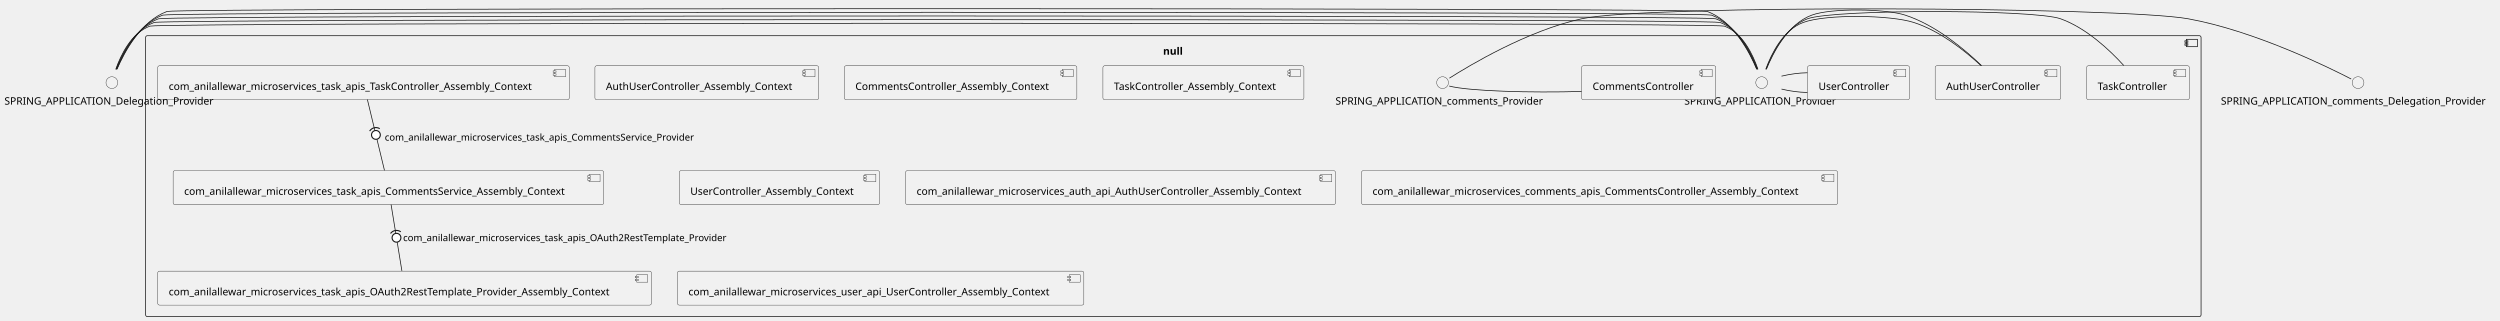
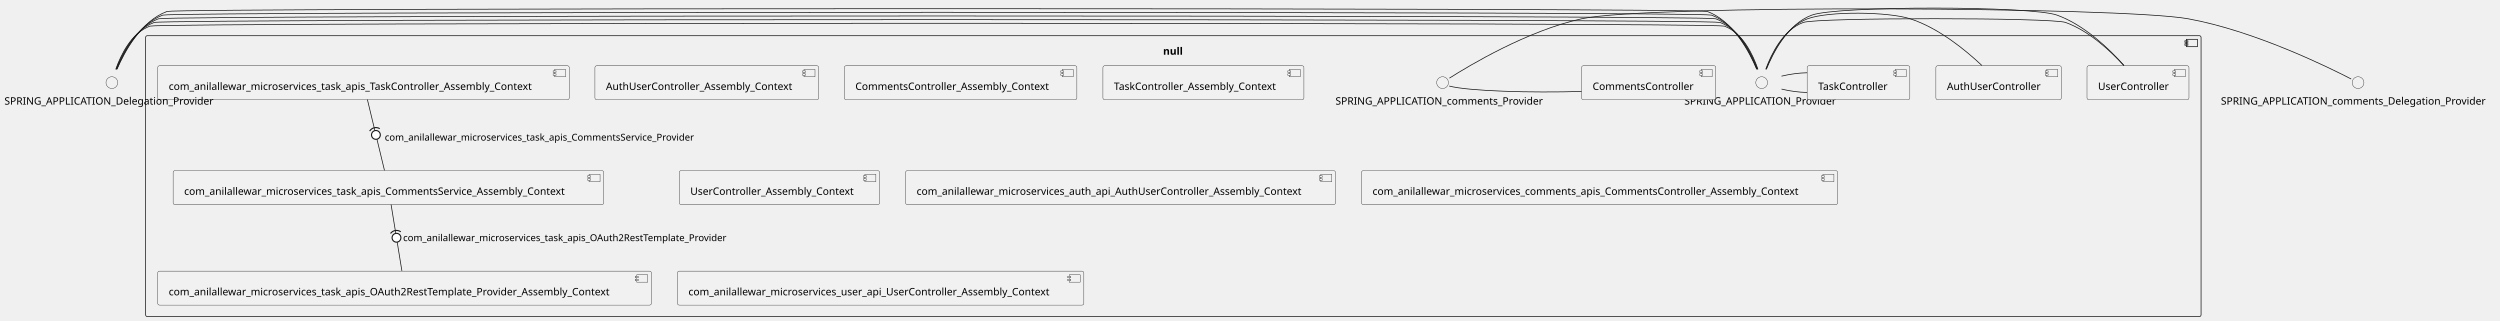
<svg xmlns="http://www.w3.org/2000/svg" xmlns:xlink="http://www.w3.org/1999/xlink" contentStyleType="text/css" height="437px" preserveAspectRatio="none" style="width:3408px;height:437px;background:#FFFFFF;" version="1.1" viewBox="0 0 3408 437" width="3408px" zoomAndPan="magnify">
  <defs />
  <g>
    <g id="cluster_null">
      <rect fill="none" height="383" rx="2.5" ry="2.5" style="stroke:#181818;stroke-width:1.0;" width="2802" x="198.5" y="48.62" />
      <rect fill="none" height="10" style="stroke:#181818;stroke-width:1.0;" width="15" x="2980.5" y="53.62" />
      <rect fill="none" height="2" style="stroke:#181818;stroke-width:1.0;" width="4" x="2978.5" y="55.62" />
      <rect fill="none" height="2" style="stroke:#181818;stroke-width:1.0;" width="4" x="2978.5" y="59.62" />
      <text fill="#000000" font-family="sans-serif" font-size="14" font-weight="bold" lengthAdjust="spacing" textLength="28" x="1585.5" y="74.615">null</text>
    </g>
    <g id="elem_SPRING_APPLICATION_Provider">
      <ellipse cx="2401.5" cy="112.62" fill="#F1F1F1" rx="8" ry="8" style="stroke:#181818;stroke-width:0.5;" />
      <text fill="#000000" font-family="sans-serif" font-size="14" lengthAdjust="spacing" textLength="211" x="2296" y="142.615">SPRING_APPLICATION_Provider</text>
    </g>
-     <g id="elem_TaskController">
-       <rect fill="#F1F1F1" height="46.297" rx="2.5" ry="2.5" style="stroke:#181818;stroke-width:0.5;" width="140" x="2844.5" y="89.62" />
-       <rect fill="#F1F1F1" height="10" style="stroke:#181818;stroke-width:0.5;" width="15" x="2964.5" y="94.62" />
-       <rect fill="#F1F1F1" height="2" style="stroke:#181818;stroke-width:0.5;" width="4" x="2962.5" y="96.62" />
-       <rect fill="#F1F1F1" height="2" style="stroke:#181818;stroke-width:0.5;" width="4" x="2962.5" y="100.62" />
-       <text fill="#000000" font-family="sans-serif" font-size="14" lengthAdjust="spacing" textLength="100" x="2859.5" y="122.615">TaskController</text>
+     <g id="elem_UserController">
+       <rect fill="#F1F1F1" height="46.297" rx="2.5" ry="2.5" style="stroke:#181818;stroke-width:0.5;" width="139" x="2845" y="89.62" />
+       <rect fill="#F1F1F1" height="10" style="stroke:#181818;stroke-width:0.5;" width="15" x="2964" y="94.62" />
+       <rect fill="#F1F1F1" height="2" style="stroke:#181818;stroke-width:0.5;" width="4" x="2962" y="96.62" />
+       <rect fill="#F1F1F1" height="2" style="stroke:#181818;stroke-width:0.5;" width="4" x="2962" y="100.62" />
+       <text fill="#000000" font-family="sans-serif" font-size="14" lengthAdjust="spacing" textLength="99" x="2860" y="122.615">UserController</text>
    </g>
    <g id="elem_AuthUserController">
-       <rect fill="#F1F1F1" height="46.297" rx="2.5" ry="2.5" style="stroke:#181818;stroke-width:0.5;" width="171" x="2638" y="89.62" />
-       <rect fill="#F1F1F1" height="10" style="stroke:#181818;stroke-width:0.5;" width="15" x="2789" y="94.62" />
-       <rect fill="#F1F1F1" height="2" style="stroke:#181818;stroke-width:0.5;" width="4" x="2787" y="96.62" />
-       <rect fill="#F1F1F1" height="2" style="stroke:#181818;stroke-width:0.5;" width="4" x="2787" y="100.62" />
-       <text fill="#000000" font-family="sans-serif" font-size="14" lengthAdjust="spacing" textLength="131" x="2653" y="122.615">AuthUserController</text>
+       <rect fill="#F1F1F1" height="46.297" rx="2.5" ry="2.5" style="stroke:#181818;stroke-width:0.5;" width="171" x="2639" y="89.62" />
+       <rect fill="#F1F1F1" height="10" style="stroke:#181818;stroke-width:0.5;" width="15" x="2790" y="94.62" />
+       <rect fill="#F1F1F1" height="2" style="stroke:#181818;stroke-width:0.5;" width="4" x="2788" y="96.62" />
+       <rect fill="#F1F1F1" height="2" style="stroke:#181818;stroke-width:0.5;" width="4" x="2788" y="100.62" />
+       <text fill="#000000" font-family="sans-serif" font-size="14" lengthAdjust="spacing" textLength="131" x="2654" y="122.615">AuthUserController</text>
    </g>
-     <g id="elem_UserController">
-       <rect fill="#F1F1F1" height="46.297" rx="2.5" ry="2.5" style="stroke:#181818;stroke-width:0.5;" width="139" x="2464" y="89.62" />
-       <rect fill="#F1F1F1" height="10" style="stroke:#181818;stroke-width:0.5;" width="15" x="2583" y="94.62" />
-       <rect fill="#F1F1F1" height="2" style="stroke:#181818;stroke-width:0.5;" width="4" x="2581" y="96.62" />
-       <rect fill="#F1F1F1" height="2" style="stroke:#181818;stroke-width:0.5;" width="4" x="2581" y="100.62" />
-       <text fill="#000000" font-family="sans-serif" font-size="14" lengthAdjust="spacing" textLength="99" x="2479" y="122.615">UserController</text>
+     <g id="elem_TaskController">
+       <rect fill="#F1F1F1" height="46.297" rx="2.5" ry="2.5" style="stroke:#181818;stroke-width:0.5;" width="140" x="2463.5" y="89.62" />
+       <rect fill="#F1F1F1" height="10" style="stroke:#181818;stroke-width:0.5;" width="15" x="2583.5" y="94.62" />
+       <rect fill="#F1F1F1" height="2" style="stroke:#181818;stroke-width:0.5;" width="4" x="2581.5" y="96.62" />
+       <rect fill="#F1F1F1" height="2" style="stroke:#181818;stroke-width:0.5;" width="4" x="2581.5" y="100.62" />
+       <text fill="#000000" font-family="sans-serif" font-size="14" lengthAdjust="spacing" textLength="100" x="2478.5" y="122.615">TaskController</text>
    </g>
    <g id="elem_SPRING_APPLICATION_comments_Provider">
      <ellipse cx="1966.5" cy="112.62" fill="#F1F1F1" rx="8" ry="8" style="stroke:#181818;stroke-width:0.5;" />
      <text fill="#000000" font-family="sans-serif" font-size="14" lengthAdjust="spacing" textLength="292" x="1820.5" y="142.615">SPRING_APPLICATION_comments_Provider</text>
    </g>
    <g id="elem_CommentsController">
      <rect fill="#F1F1F1" height="46.297" rx="2.5" ry="2.5" style="stroke:#181818;stroke-width:0.5;" width="183" x="2156" y="89.62" />
      <rect fill="#F1F1F1" height="10" style="stroke:#181818;stroke-width:0.5;" width="15" x="2319" y="94.62" />
      <rect fill="#F1F1F1" height="2" style="stroke:#181818;stroke-width:0.5;" width="4" x="2317" y="96.62" />
      <rect fill="#F1F1F1" height="2" style="stroke:#181818;stroke-width:0.5;" width="4" x="2317" y="100.62" />
      <text fill="#000000" font-family="sans-serif" font-size="14" lengthAdjust="spacing" textLength="143" x="2171" y="122.615">CommentsController</text>
    </g>
    <g id="elem_com_anilallewar_microservices_task_apis_TaskController_Assembly_Context">
-       <a href="anilallewar-microservices-basics-spring-boot.repository#_xX_Gqrw4Ee6JN9bSHJ_CbA" target="_top" title="anilallewar-microservices-basics-spring-boot.repository#_xX_Gqrw4Ee6JN9bSHJ_CbA" xlink:actuate="onRequest" xlink:href="anilallewar-microservices-basics-spring-boot.repository#_xX_Gqrw4Ee6JN9bSHJ_CbA" xlink:show="new" xlink:title="anilallewar-microservices-basics-spring-boot.repository#_xX_Gqrw4Ee6JN9bSHJ_CbA" xlink:type="simple">
+       <a href="anilallewar-microservices-basics-spring-boot.repository#_WkejSry5Ee6BTJkDzAh3IA" target="_top" title="anilallewar-microservices-basics-spring-boot.repository#_WkejSry5Ee6BTJkDzAh3IA" xlink:actuate="onRequest" xlink:href="anilallewar-microservices-basics-spring-boot.repository#_WkejSry5Ee6BTJkDzAh3IA" xlink:show="new" xlink:title="anilallewar-microservices-basics-spring-boot.repository#_WkejSry5Ee6BTJkDzAh3IA" xlink:type="simple">
        <rect fill="#F1F1F1" height="46.297" rx="2.5" ry="2.5" style="stroke:#181818;stroke-width:0.5;" width="561" x="215" y="89.62" />
        <rect fill="#F1F1F1" height="10" style="stroke:#181818;stroke-width:0.5;" width="15" x="756" y="94.62" />
        <rect fill="#F1F1F1" height="2" style="stroke:#181818;stroke-width:0.5;" width="4" x="754" y="96.62" />
        <rect fill="#F1F1F1" height="2" style="stroke:#181818;stroke-width:0.5;" width="4" x="754" y="100.62" />
        <text fill="#000000" font-family="sans-serif" font-size="14" lengthAdjust="spacing" textLength="521" x="230" y="122.615">com_anilallewar_microservices_task_apis_TaskController_Assembly_Context</text>
      </a>
    </g>
    <g id="elem_com_anilallewar_microservices_task_apis_CommentsService_Assembly_Context">
-       <a href="anilallewar-microservices-basics-spring-boot.repository#_xX_Gqrw4Ee6JN9bSHJ_CbA" target="_top" title="anilallewar-microservices-basics-spring-boot.repository#_xX_Gqrw4Ee6JN9bSHJ_CbA" xlink:actuate="onRequest" xlink:href="anilallewar-microservices-basics-spring-boot.repository#_xX_Gqrw4Ee6JN9bSHJ_CbA" xlink:show="new" xlink:title="anilallewar-microservices-basics-spring-boot.repository#_xX_Gqrw4Ee6JN9bSHJ_CbA" xlink:type="simple">
+       <a href="anilallewar-microservices-basics-spring-boot.repository#_WkejSry5Ee6BTJkDzAh3IA" target="_top" title="anilallewar-microservices-basics-spring-boot.repository#_WkejSry5Ee6BTJkDzAh3IA" xlink:actuate="onRequest" xlink:href="anilallewar-microservices-basics-spring-boot.repository#_WkejSry5Ee6BTJkDzAh3IA" xlink:show="new" xlink:title="anilallewar-microservices-basics-spring-boot.repository#_WkejSry5Ee6BTJkDzAh3IA" xlink:type="simple">
        <rect fill="#F1F1F1" height="46.297" rx="2.5" ry="2.5" style="stroke:#181818;stroke-width:0.5;" width="587" x="236" y="232.62" />
        <rect fill="#F1F1F1" height="10" style="stroke:#181818;stroke-width:0.5;" width="15" x="803" y="237.62" />
        <rect fill="#F1F1F1" height="2" style="stroke:#181818;stroke-width:0.5;" width="4" x="801" y="239.62" />
        <rect fill="#F1F1F1" height="2" style="stroke:#181818;stroke-width:0.5;" width="4" x="801" y="243.62" />
        <text fill="#000000" font-family="sans-serif" font-size="14" lengthAdjust="spacing" textLength="547" x="251" y="265.615">com_anilallewar_microservices_task_apis_CommentsService_Assembly_Context</text>
      </a>
    </g>
    <g id="elem_com_anilallewar_microservices_task_apis_OAuth2RestTemplate_Provider_Assembly_Context">
-       <a href="anilallewar-microservices-basics-spring-boot.repository#_xX_Gqrw4Ee6JN9bSHJ_CbA" target="_top" title="anilallewar-microservices-basics-spring-boot.repository#_xX_Gqrw4Ee6JN9bSHJ_CbA" xlink:actuate="onRequest" xlink:href="anilallewar-microservices-basics-spring-boot.repository#_xX_Gqrw4Ee6JN9bSHJ_CbA" xlink:show="new" xlink:title="anilallewar-microservices-basics-spring-boot.repository#_xX_Gqrw4Ee6JN9bSHJ_CbA" xlink:type="simple">
+       <a href="anilallewar-microservices-basics-spring-boot.repository#_WkejSry5Ee6BTJkDzAh3IA" target="_top" title="anilallewar-microservices-basics-spring-boot.repository#_WkejSry5Ee6BTJkDzAh3IA" xlink:actuate="onRequest" xlink:href="anilallewar-microservices-basics-spring-boot.repository#_WkejSry5Ee6BTJkDzAh3IA" xlink:show="new" xlink:title="anilallewar-microservices-basics-spring-boot.repository#_WkejSry5Ee6BTJkDzAh3IA" xlink:type="simple">
        <rect fill="#F1F1F1" height="46.297" rx="2.5" ry="2.5" style="stroke:#181818;stroke-width:0.5;" width="673" x="215" y="369.62" />
        <rect fill="#F1F1F1" height="10" style="stroke:#181818;stroke-width:0.5;" width="15" x="868" y="374.62" />
        <rect fill="#F1F1F1" height="2" style="stroke:#181818;stroke-width:0.5;" width="4" x="866" y="376.62" />
        <rect fill="#F1F1F1" height="2" style="stroke:#181818;stroke-width:0.5;" width="4" x="866" y="380.62" />
        <text fill="#000000" font-family="sans-serif" font-size="14" lengthAdjust="spacing" textLength="633" x="230" y="402.615">com_anilallewar_microservices_task_apis_OAuth2RestTemplate_Provider_Assembly_Context</text>
      </a>
    </g>
    <g id="elem_AuthUserController_Assembly_Context">
-       <a href="anilallewar-microservices-basics-spring-boot.repository#_xX_Gqrw4Ee6JN9bSHJ_CbA" target="_top" title="anilallewar-microservices-basics-spring-boot.repository#_xX_Gqrw4Ee6JN9bSHJ_CbA" xlink:actuate="onRequest" xlink:href="anilallewar-microservices-basics-spring-boot.repository#_xX_Gqrw4Ee6JN9bSHJ_CbA" xlink:show="new" xlink:title="anilallewar-microservices-basics-spring-boot.repository#_xX_Gqrw4Ee6JN9bSHJ_CbA" xlink:type="simple">
+       <a href="anilallewar-microservices-basics-spring-boot.repository#_WkejSry5Ee6BTJkDzAh3IA" target="_top" title="anilallewar-microservices-basics-spring-boot.repository#_WkejSry5Ee6BTJkDzAh3IA" xlink:actuate="onRequest" xlink:href="anilallewar-microservices-basics-spring-boot.repository#_WkejSry5Ee6BTJkDzAh3IA" xlink:show="new" xlink:title="anilallewar-microservices-basics-spring-boot.repository#_WkejSry5Ee6BTJkDzAh3IA" xlink:type="simple">
        <rect fill="#F1F1F1" height="46.297" rx="2.5" ry="2.5" style="stroke:#181818;stroke-width:0.5;" width="305" x="811" y="89.62" />
        <rect fill="#F1F1F1" height="10" style="stroke:#181818;stroke-width:0.5;" width="15" x="1096" y="94.62" />
        <rect fill="#F1F1F1" height="2" style="stroke:#181818;stroke-width:0.5;" width="4" x="1094" y="96.62" />
        <rect fill="#F1F1F1" height="2" style="stroke:#181818;stroke-width:0.5;" width="4" x="1094" y="100.62" />
        <text fill="#000000" font-family="sans-serif" font-size="14" lengthAdjust="spacing" textLength="265" x="826" y="122.615">AuthUserController_Assembly_Context</text>
      </a>
    </g>
    <g id="elem_CommentsController_Assembly_Context">
-       <a href="anilallewar-microservices-basics-spring-boot.repository#_xX_Gqrw4Ee6JN9bSHJ_CbA" target="_top" title="anilallewar-microservices-basics-spring-boot.repository#_xX_Gqrw4Ee6JN9bSHJ_CbA" xlink:actuate="onRequest" xlink:href="anilallewar-microservices-basics-spring-boot.repository#_xX_Gqrw4Ee6JN9bSHJ_CbA" xlink:show="new" xlink:title="anilallewar-microservices-basics-spring-boot.repository#_xX_Gqrw4Ee6JN9bSHJ_CbA" xlink:type="simple">
+       <a href="anilallewar-microservices-basics-spring-boot.repository#_WkejSry5Ee6BTJkDzAh3IA" target="_top" title="anilallewar-microservices-basics-spring-boot.repository#_WkejSry5Ee6BTJkDzAh3IA" xlink:actuate="onRequest" xlink:href="anilallewar-microservices-basics-spring-boot.repository#_WkejSry5Ee6BTJkDzAh3IA" xlink:show="new" xlink:title="anilallewar-microservices-basics-spring-boot.repository#_WkejSry5Ee6BTJkDzAh3IA" xlink:type="simple">
        <rect fill="#F1F1F1" height="46.297" rx="2.5" ry="2.5" style="stroke:#181818;stroke-width:0.5;" width="317" x="1151" y="89.62" />
        <rect fill="#F1F1F1" height="10" style="stroke:#181818;stroke-width:0.5;" width="15" x="1448" y="94.62" />
        <rect fill="#F1F1F1" height="2" style="stroke:#181818;stroke-width:0.5;" width="4" x="1446" y="96.62" />
        <rect fill="#F1F1F1" height="2" style="stroke:#181818;stroke-width:0.5;" width="4" x="1446" y="100.62" />
        <text fill="#000000" font-family="sans-serif" font-size="14" lengthAdjust="spacing" textLength="277" x="1166" y="122.615">CommentsController_Assembly_Context</text>
      </a>
    </g>
    <g id="elem_TaskController_Assembly_Context">
-       <a href="anilallewar-microservices-basics-spring-boot.repository#_xX_Gqrw4Ee6JN9bSHJ_CbA" target="_top" title="anilallewar-microservices-basics-spring-boot.repository#_xX_Gqrw4Ee6JN9bSHJ_CbA" xlink:actuate="onRequest" xlink:href="anilallewar-microservices-basics-spring-boot.repository#_xX_Gqrw4Ee6JN9bSHJ_CbA" xlink:show="new" xlink:title="anilallewar-microservices-basics-spring-boot.repository#_xX_Gqrw4Ee6JN9bSHJ_CbA" xlink:type="simple">
+       <a href="anilallewar-microservices-basics-spring-boot.repository#_WkejSry5Ee6BTJkDzAh3IA" target="_top" title="anilallewar-microservices-basics-spring-boot.repository#_WkejSry5Ee6BTJkDzAh3IA" xlink:actuate="onRequest" xlink:href="anilallewar-microservices-basics-spring-boot.repository#_WkejSry5Ee6BTJkDzAh3IA" xlink:show="new" xlink:title="anilallewar-microservices-basics-spring-boot.repository#_WkejSry5Ee6BTJkDzAh3IA" xlink:type="simple">
        <rect fill="#F1F1F1" height="46.297" rx="2.5" ry="2.5" style="stroke:#181818;stroke-width:0.5;" width="274" x="1503.5" y="89.62" />
        <rect fill="#F1F1F1" height="10" style="stroke:#181818;stroke-width:0.5;" width="15" x="1757.5" y="94.62" />
        <rect fill="#F1F1F1" height="2" style="stroke:#181818;stroke-width:0.5;" width="4" x="1755.5" y="96.62" />
        <rect fill="#F1F1F1" height="2" style="stroke:#181818;stroke-width:0.5;" width="4" x="1755.5" y="100.62" />
        <text fill="#000000" font-family="sans-serif" font-size="14" lengthAdjust="spacing" textLength="234" x="1518.5" y="122.615">TaskController_Assembly_Context</text>
      </a>
    </g>
    <g id="elem_UserController_Assembly_Context">
-       <a href="anilallewar-microservices-basics-spring-boot.repository#_xX_Gqrw4Ee6JN9bSHJ_CbA" target="_top" title="anilallewar-microservices-basics-spring-boot.repository#_xX_Gqrw4Ee6JN9bSHJ_CbA" xlink:actuate="onRequest" xlink:href="anilallewar-microservices-basics-spring-boot.repository#_xX_Gqrw4Ee6JN9bSHJ_CbA" xlink:show="new" xlink:title="anilallewar-microservices-basics-spring-boot.repository#_xX_Gqrw4Ee6JN9bSHJ_CbA" xlink:type="simple">
+       <a href="anilallewar-microservices-basics-spring-boot.repository#_WkejSry5Ee6BTJkDzAh3IA" target="_top" title="anilallewar-microservices-basics-spring-boot.repository#_WkejSry5Ee6BTJkDzAh3IA" xlink:actuate="onRequest" xlink:href="anilallewar-microservices-basics-spring-boot.repository#_WkejSry5Ee6BTJkDzAh3IA" xlink:show="new" xlink:title="anilallewar-microservices-basics-spring-boot.repository#_WkejSry5Ee6BTJkDzAh3IA" xlink:type="simple">
        <rect fill="#F1F1F1" height="46.297" rx="2.5" ry="2.5" style="stroke:#181818;stroke-width:0.5;" width="273" x="926" y="232.62" />
        <rect fill="#F1F1F1" height="10" style="stroke:#181818;stroke-width:0.5;" width="15" x="1179" y="237.62" />
        <rect fill="#F1F1F1" height="2" style="stroke:#181818;stroke-width:0.5;" width="4" x="1177" y="239.62" />
        <rect fill="#F1F1F1" height="2" style="stroke:#181818;stroke-width:0.5;" width="4" x="1177" y="243.62" />
        <text fill="#000000" font-family="sans-serif" font-size="14" lengthAdjust="spacing" textLength="233" x="941" y="265.615">UserController_Assembly_Context</text>
      </a>
    </g>
    <g id="elem_com_anilallewar_microservices_auth_api_AuthUserController_Assembly_Context">
-       <a href="anilallewar-microservices-basics-spring-boot.repository#_xX_Gqrw4Ee6JN9bSHJ_CbA" target="_top" title="anilallewar-microservices-basics-spring-boot.repository#_xX_Gqrw4Ee6JN9bSHJ_CbA" xlink:actuate="onRequest" xlink:href="anilallewar-microservices-basics-spring-boot.repository#_xX_Gqrw4Ee6JN9bSHJ_CbA" xlink:show="new" xlink:title="anilallewar-microservices-basics-spring-boot.repository#_xX_Gqrw4Ee6JN9bSHJ_CbA" xlink:type="simple">
+       <a href="anilallewar-microservices-basics-spring-boot.repository#_WkejSry5Ee6BTJkDzAh3IA" target="_top" title="anilallewar-microservices-basics-spring-boot.repository#_WkejSry5Ee6BTJkDzAh3IA" xlink:actuate="onRequest" xlink:href="anilallewar-microservices-basics-spring-boot.repository#_WkejSry5Ee6BTJkDzAh3IA" xlink:show="new" xlink:title="anilallewar-microservices-basics-spring-boot.repository#_WkejSry5Ee6BTJkDzAh3IA" xlink:type="simple">
        <rect fill="#F1F1F1" height="46.297" rx="2.5" ry="2.5" style="stroke:#181818;stroke-width:0.5;" width="586" x="1234.5" y="232.62" />
        <rect fill="#F1F1F1" height="10" style="stroke:#181818;stroke-width:0.5;" width="15" x="1800.5" y="237.62" />
        <rect fill="#F1F1F1" height="2" style="stroke:#181818;stroke-width:0.5;" width="4" x="1798.5" y="239.62" />
        <rect fill="#F1F1F1" height="2" style="stroke:#181818;stroke-width:0.5;" width="4" x="1798.5" y="243.62" />
        <text fill="#000000" font-family="sans-serif" font-size="14" lengthAdjust="spacing" textLength="546" x="1249.5" y="265.615">com_anilallewar_microservices_auth_api_AuthUserController_Assembly_Context</text>
      </a>
    </g>
    <g id="elem_com_anilallewar_microservices_comments_apis_CommentsController_Assembly_Context">
-       <a href="anilallewar-microservices-basics-spring-boot.repository#_xX_Gqrw4Ee6JN9bSHJ_CbA" target="_top" title="anilallewar-microservices-basics-spring-boot.repository#_xX_Gqrw4Ee6JN9bSHJ_CbA" xlink:actuate="onRequest" xlink:href="anilallewar-microservices-basics-spring-boot.repository#_xX_Gqrw4Ee6JN9bSHJ_CbA" xlink:show="new" xlink:title="anilallewar-microservices-basics-spring-boot.repository#_xX_Gqrw4Ee6JN9bSHJ_CbA" xlink:type="simple">
+       <a href="anilallewar-microservices-basics-spring-boot.repository#_WkejSry5Ee6BTJkDzAh3IA" target="_top" title="anilallewar-microservices-basics-spring-boot.repository#_WkejSry5Ee6BTJkDzAh3IA" xlink:actuate="onRequest" xlink:href="anilallewar-microservices-basics-spring-boot.repository#_WkejSry5Ee6BTJkDzAh3IA" xlink:show="new" xlink:title="anilallewar-microservices-basics-spring-boot.repository#_WkejSry5Ee6BTJkDzAh3IA" xlink:type="simple">
        <rect fill="#F1F1F1" height="46.297" rx="2.5" ry="2.5" style="stroke:#181818;stroke-width:0.5;" width="649" x="1856" y="232.62" />
        <rect fill="#F1F1F1" height="10" style="stroke:#181818;stroke-width:0.5;" width="15" x="2485" y="237.62" />
        <rect fill="#F1F1F1" height="2" style="stroke:#181818;stroke-width:0.5;" width="4" x="2483" y="239.62" />
        <rect fill="#F1F1F1" height="2" style="stroke:#181818;stroke-width:0.5;" width="4" x="2483" y="243.62" />
        <text fill="#000000" font-family="sans-serif" font-size="14" lengthAdjust="spacing" textLength="609" x="1871" y="265.615">com_anilallewar_microservices_comments_apis_CommentsController_Assembly_Context</text>
      </a>
    </g>
    <g id="elem_com_anilallewar_microservices_user_api_UserController_Assembly_Context">
-       <a href="anilallewar-microservices-basics-spring-boot.repository#_xX_Gqrw4Ee6JN9bSHJ_CbA" target="_top" title="anilallewar-microservices-basics-spring-boot.repository#_xX_Gqrw4Ee6JN9bSHJ_CbA" xlink:actuate="onRequest" xlink:href="anilallewar-microservices-basics-spring-boot.repository#_xX_Gqrw4Ee6JN9bSHJ_CbA" xlink:show="new" xlink:title="anilallewar-microservices-basics-spring-boot.repository#_xX_Gqrw4Ee6JN9bSHJ_CbA" xlink:type="simple">
+       <a href="anilallewar-microservices-basics-spring-boot.repository#_WkejSry5Ee6BTJkDzAh3IA" target="_top" title="anilallewar-microservices-basics-spring-boot.repository#_WkejSry5Ee6BTJkDzAh3IA" xlink:actuate="onRequest" xlink:href="anilallewar-microservices-basics-spring-boot.repository#_WkejSry5Ee6BTJkDzAh3IA" xlink:show="new" xlink:title="anilallewar-microservices-basics-spring-boot.repository#_WkejSry5Ee6BTJkDzAh3IA" xlink:type="simple">
        <rect fill="#F1F1F1" height="46.297" rx="2.5" ry="2.5" style="stroke:#181818;stroke-width:0.5;" width="554" x="923.5" y="369.62" />
        <rect fill="#F1F1F1" height="10" style="stroke:#181818;stroke-width:0.5;" width="15" x="1457.5" y="374.62" />
        <rect fill="#F1F1F1" height="2" style="stroke:#181818;stroke-width:0.5;" width="4" x="1455.5" y="376.62" />
        <rect fill="#F1F1F1" height="2" style="stroke:#181818;stroke-width:0.5;" width="4" x="1455.5" y="380.62" />
        <text fill="#000000" font-family="sans-serif" font-size="14" lengthAdjust="spacing" textLength="514" x="938.5" y="402.615">com_anilallewar_microservices_user_api_UserController_Assembly_Context</text>
      </a>
    </g>
    <g id="elem_SPRING_APPLICATION_Delegation_Provider">
      <ellipse cx="152.5" cy="112.62" fill="#F1F1F1" rx="8" ry="8" style="stroke:#181818;stroke-width:0.5;" />
      <text fill="#000000" font-family="sans-serif" font-size="14" lengthAdjust="spacing" textLength="293" x="6" y="142.615">SPRING_APPLICATION_Delegation_Provider</text>
    </g>
    <g id="elem_SPRING_APPLICATION_comments_Delegation_Provider">
      <ellipse cx="3214.5" cy="112.62" fill="#F1F1F1" rx="8" ry="8" style="stroke:#181818;stroke-width:0.5;" />
      <text fill="#000000" font-family="sans-serif" font-size="14" lengthAdjust="spacing" textLength="374" x="3027.5" y="142.615">SPRING_APPLICATION_comments_Delegation_Provider</text>
    </g>
    <g id="link_SPRING_APPLICATION_Delegation_Provider_SPRING_APPLICATION_Provider">
      <path d="M157.79,94.56 C164.73,74.88 179.09,44.96 204.33,35.62 C218.31,30.45 2336.69,30.45 2350.67,35.62 C2375.76,44.9 2389.74,74.84 2396.44,94.54 " fill="none" id="SPRING_APPLICATION_Delegation_Provider-SPRING_APPLICATION_Provider" style="stroke:#181818;stroke-width:1.0;" />
    </g>
    <g id="link_SPRING_APPLICATION_Delegation_Provider_SPRING_APPLICATION_Provider">
      <path d="M158.26,94.55 C166.09,73.68 182.42,40.89 210.17,30.62 C224.07,25.48 2330.93,25.48 2344.83,30.62 C2372.42,40.83 2388.36,73.64 2395.95,94.53 " fill="none" id="SPRING_APPLICATION_Delegation_Provider-SPRING_APPLICATION_Provider-1" style="stroke:#181818;stroke-width:1.0;" />
    </g>
    <g id="link_SPRING_APPLICATION_Delegation_Provider_SPRING_APPLICATION_Provider">
      <path d="M158.78,94.27 C167.54,72.22 185.83,36.78 216,25.62 C229.83,20.5 2325.17,20.5 2339,25.62 C2369,36.72 2386.9,72.18 2395.42,94.25 " fill="none" id="SPRING_APPLICATION_Delegation_Provider-SPRING_APPLICATION_Provider-2" style="stroke:#181818;stroke-width:1.0;" />
    </g>
    <g id="link_SPRING_APPLICATION_Delegation_Provider_SPRING_APPLICATION_Provider">
      <path d="M159.07,94.46 C168.66,71.3 189.01,32.76 221.83,20.62 C235.58,15.53 2319.42,15.53 2333.17,20.62 C2365.82,32.7 2385.76,71.26 2395.11,94.45 " fill="none" id="SPRING_APPLICATION_Delegation_Provider-SPRING_APPLICATION_Provider-3" style="stroke:#181818;stroke-width:1.0;" />
    </g>
    <g id="link_SPRING_APPLICATION_Delegation_Provider_SPRING_APPLICATION_Provider">
      <path d="M159.45,94.35 C169.91,70.06 192.3,28.7 227.67,15.62 C241.34,10.56 2313.66,10.56 2327.33,15.62 C2362.52,28.64 2384.51,70.02 2394.72,94.33 " fill="none" id="SPRING_APPLICATION_Delegation_Provider-SPRING_APPLICATION_Provider-4" style="stroke:#181818;stroke-width:1.0;" />
    </g>
-     <g id="link_SPRING_APPLICATION_Provider_TaskController">
-       <path d="M2407.58,94.25 C2416.1,72.18 2434,36.72 2464,25.62 C2499.95,12.32 2772.92,12.66 2809,25.62 C2844.08,38.22 2875.81,68.09 2895.11,89.3 " fill="none" id="SPRING_APPLICATION_Provider-TaskController" style="stroke:#181818;stroke-width:1.0;" />
+     <g id="link_SPRING_APPLICATION_Provider_UserController">
+       <path d="M2407.05,94.53 C2414.64,73.64 2430.58,40.83 2458.17,30.62 C2476.8,23.73 2797.15,23.87 2815.83,30.62 C2848.09,42.28 2877.25,69.58 2895.36,89.49 " fill="none" id="SPRING_APPLICATION_Provider-UserController" style="stroke:#181818;stroke-width:1.0;" />
+     </g>
+     <g id="link_SPRING_APPLICATION_Provider_UserController">
+       <path d="M2407.89,94.45 C2417.24,71.26 2437.18,32.7 2469.83,20.62 C2504.67,7.73 2769.24,7.97 2804.17,20.62 C2841.69,34.21 2875.41,66.75 2895.42,89.24 " fill="none" id="SPRING_APPLICATION_Provider-UserController-1" style="stroke:#181818;stroke-width:1.0;" />
    </g>
    <g id="link_SPRING_APPLICATION_Provider_AuthUserController">
-       <path d="M2407.05,94.53 C2414.64,73.64 2430.58,40.83 2458.17,30.62 C2489.57,19 2576.95,20.39 2608.83,30.62 C2644.72,42.13 2678.93,69.47 2700.49,89.42 " fill="none" id="SPRING_APPLICATION_Provider-AuthUserController" style="stroke:#181818;stroke-width:1.0;" />
+       <path d="M2407.58,94.25 C2416.1,72.18 2434,36.72 2464,25.62 C2493.18,14.83 2574.4,16.05 2604,25.62 C2642.55,38.08 2679.13,67.98 2701.67,89.24 " fill="none" id="SPRING_APPLICATION_Provider-AuthUserController" style="stroke:#181818;stroke-width:1.0;" />
    </g>
-     <g id="link_SPRING_APPLICATION_Provider_AuthUserController">
-       <path d="M2407.89,94.45 C2417.24,71.26 2437.18,32.7 2469.83,20.62 C2496.37,10.8 2570.26,11.86 2597.17,20.62 C2638.7,34.14 2677.96,67.04 2701.38,89.6 " fill="none" id="SPRING_APPLICATION_Provider-AuthUserController-1" style="stroke:#181818;stroke-width:1.0;" />
+     <g id="link_SPRING_APPLICATION_Provider_TaskController">
+       <path d="M2428.57,121.42 C2440.18,124.23 2451.8,125.77 2463.41,126.07 " fill="none" id="SPRING_APPLICATION_Provider-TaskController" style="stroke:#181818;stroke-width:1.0;" />
    </g>
-     <g id="link_SPRING_APPLICATION_Provider_UserController">
-       <path d="M2428.57,121.42 C2440.32,124.26 2452.07,125.81 2463.82,126.08 " fill="none" id="SPRING_APPLICATION_Provider-UserController" style="stroke:#181818;stroke-width:1.0;" />
-     </g>
-     <g id="link_SPRING_APPLICATION_Provider_UserController">
-       <path d="M2428.57,103.82 C2440.32,100.98 2452.07,99.43 2463.82,99.16 " fill="none" id="SPRING_APPLICATION_Provider-UserController-1" style="stroke:#181818;stroke-width:1.0;" />
+     <g id="link_SPRING_APPLICATION_Provider_TaskController">
+       <path d="M2428.57,103.82 C2440.18,101.01 2451.8,99.47 2463.41,99.17 " fill="none" id="SPRING_APPLICATION_Provider-TaskController-1" style="stroke:#181818;stroke-width:1.0;" />
    </g>
    <g id="link_SPRING_APPLICATION_comments_Delegation_Provider_SPRING_APPLICATION_comments_Provider">
      <path d="M3205.15,107.69 C3174.43,91.8 3073.4,42.05 2983,25.62 C2892.59,9.19 2245.77,6 2156,25.62 C2082.09,41.78 2002.55,89.54 1975.84,106.53 " fill="none" id="SPRING_APPLICATION_comments_Delegation_Provider-SPRING_APPLICATION_comments_Provider" style="stroke:#181818;stroke-width:1.0;" />
    </g>
    <g id="link_SPRING_APPLICATION_comments_Provider_CommentsController">
      <path d="M1975.55,117.27 C2001.91,124.29 2087.84,126.74 2155.95,124.65 " fill="none" id="SPRING_APPLICATION_comments_Provider-CommentsController" style="stroke:#181818;stroke-width:1.0;" />
    </g>
    <g id="link_com_anilallewar_microservices_task_apis_TaskController_Assembly_Context_com_anilallewar_microservices_task_apis_CommentsService_Assembly_Context">
      <path d="M500.81,135.65 C507.16,161.99 517.73,205.81 524.11,232.28 " fill="none" id="com_anilallewar_microservices_task_apis_TaskController_Assembly_Context-com_anilallewar_microservices_task_apis_CommentsService_Assembly_Context" style="stroke:#181818;stroke-width:1.0;" />
      <text fill="#000000" font-family="sans-serif" font-size="13" lengthAdjust="spacing" textLength="447" x="524.5" y="191.687">com_anilallewar_microservices_task_apis_CommentsService_Provider</text>
      <path d="M517.665,175.385 A10,10 0 0 0 503.917 178.7" fill="none" style="stroke:#181818;stroke-width:1.5;" />
      <ellipse cx="512.449" cy="183.916" fill="#FFFFFF" rx="6" ry="6" style="stroke:#181818;stroke-width:1.5;" />
    </g>
    <g id="link_com_anilallewar_microservices_task_apis_CommentsService_Assembly_Context_com_anilallewar_microservices_task_apis_OAuth2RestTemplate_Provider_Assembly_Context">
      <path d="M533.13,278.91 C537.21,303.93 543.78,344.27 547.86,369.29 " fill="none" id="com_anilallewar_microservices_task_apis_CommentsService_Assembly_Context-com_anilallewar_microservices_task_apis_OAuth2RestTemplate_Provider_Assembly_Context" style="stroke:#181818;stroke-width:1.0;" />
      <text fill="#000000" font-family="sans-serif" font-size="13" lengthAdjust="spacing" textLength="465" x="549.5" y="328.687">com_anilallewar_microservices_task_apis_OAuth2RestTemplate_Provider</text>
      <path d="M546.337,315.984 A10,10 0 0 0 532.379 318.258" fill="none" style="stroke:#181818;stroke-width:1.5;" />
      <ellipse cx="540.495" cy="324.1" fill="#FFFFFF" rx="6" ry="6" style="stroke:#181818;stroke-width:1.5;" />
    </g>
  </g>
</svg>
